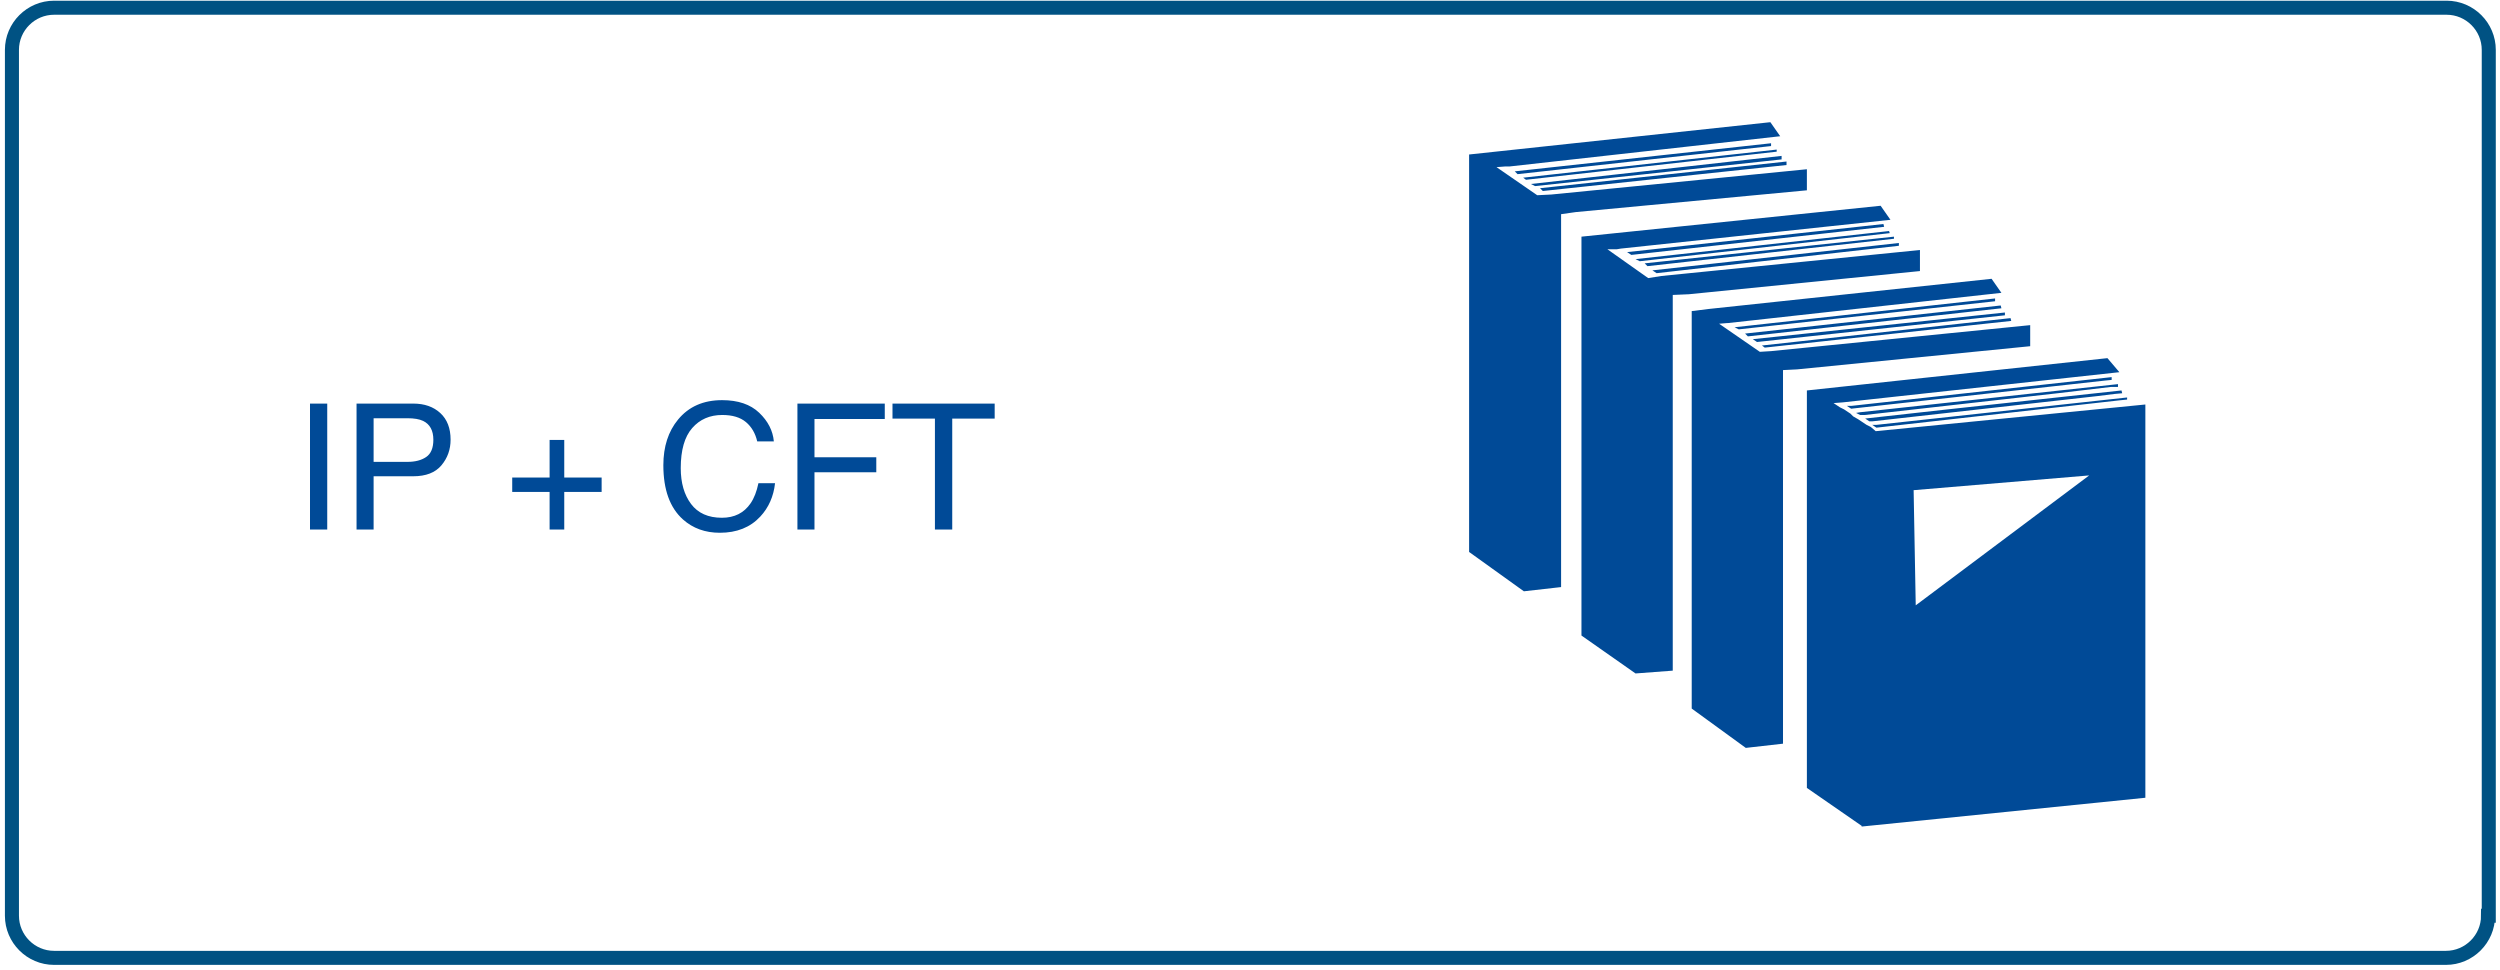
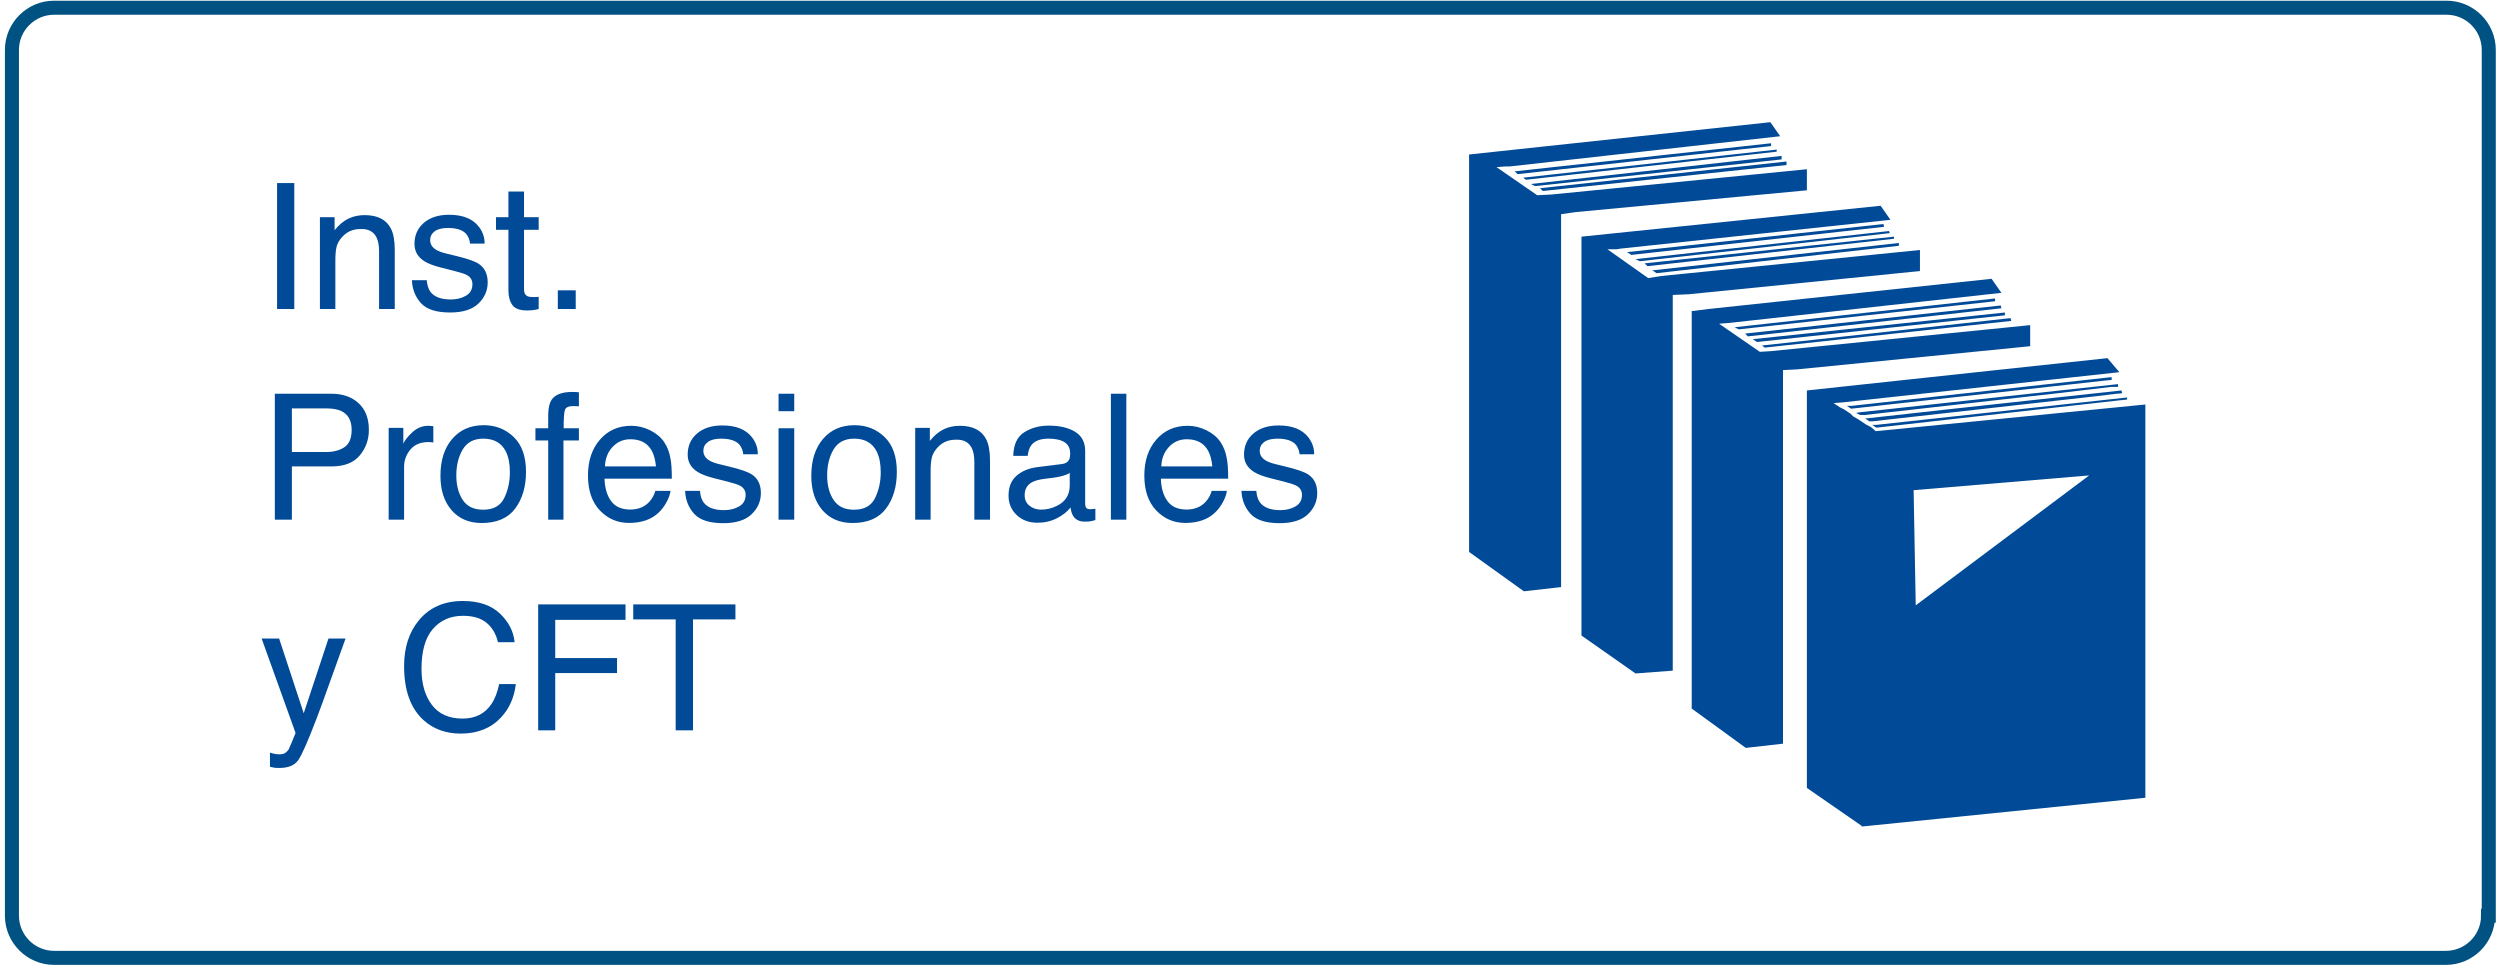
<svg xmlns="http://www.w3.org/2000/svg" width="356px" height="138px" viewBox="0 0 356 138" version="1.1">
  <defs />
  <g id="Page-1" stroke="none" stroke-width="1" fill="none" fill-rule="evenodd">
-     <g id="Tablet" transform="translate(-250, -584)">
-       <g id="item2" transform="translate(251, 585)">
-         <path d="M43.144,56.47 L45.598,56.47 L45.598,74.402 L43.144,74.402 L43.144,56.47 Z M49.772,56.47 L57.841,56.47 C59.436,56.47 60.722,56.919 61.699,57.818 C62.675,58.718 63.164,59.981 63.164,61.609 C63.164,63.008 62.728,64.227 61.857,65.265 C60.987,66.302 59.648,66.821 57.841,66.821 L52.202,66.821 L52.202,74.402 L49.772,74.402 L49.772,56.47 Z M59.245,58.935 C58.708,58.683 57.971,58.557 57.036,58.557 L52.202,58.557 L52.202,64.77 L57.036,64.77 C58.126,64.77 59.011,64.538 59.691,64.075 C60.37,63.611 60.71,62.793 60.71,61.621 C60.71,60.303 60.222,59.407 59.245,58.935 Z M71.94,69.055 L71.94,67.004 L77.263,67.004 L77.263,61.645 L79.35,61.645 L79.35,67.004 L84.672,67.004 L84.672,69.055 L79.35,69.055 L79.35,74.402 L77.263,74.402 L77.263,69.055 L71.94,69.055 Z M107.109,57.776 C108.362,58.972 109.058,60.331 109.196,61.853 L106.828,61.853 C106.56,60.697 106.024,59.782 105.223,59.106 C104.421,58.431 103.296,58.093 101.848,58.093 C100.082,58.093 98.655,58.714 97.569,59.955 C96.483,61.196 95.939,63.098 95.939,65.661 C95.939,67.761 96.43,69.464 97.41,70.77 C98.391,72.076 99.854,72.729 101.799,72.729 C103.589,72.729 104.952,72.042 105.888,70.666 C106.385,69.942 106.755,68.99 106.999,67.81 L109.367,67.81 C109.156,69.698 108.456,71.281 107.268,72.558 C105.843,74.097 103.923,74.866 101.506,74.866 C99.422,74.866 97.673,74.235 96.257,72.973 C94.393,71.305 93.461,68.73 93.461,65.246 C93.461,62.602 94.161,60.433 95.561,58.74 C97.075,56.901 99.162,55.981 101.823,55.981 C104.094,55.981 105.856,56.579 107.109,57.776 Z M112.553,56.47 L124.992,56.47 L124.992,58.667 L114.982,58.667 L114.982,64.111 L123.784,64.111 L123.784,66.247 L114.982,66.247 L114.982,74.402 L112.553,74.402 L112.553,56.47 Z M140.642,56.47 L140.642,58.606 L134.599,58.606 L134.599,74.402 L132.133,74.402 L132.133,58.606 L126.091,58.606 L126.091,56.47 L140.642,56.47 Z" id="IP-+-CFT" fill="#004A97" />
+     <g id="Tablet" transform="translate(-239, -482)">
+       <g id="item2" transform="translate(240, 483)">
+         <path d="M38.454,25.068 L40.907,25.068 L40.907,43 L38.454,43 L38.454,25.068 Z M44.557,29.926 L46.645,29.926 L46.645,31.782 C47.263,31.017 47.918,30.467 48.61,30.134 C49.302,29.8 50.071,29.633 50.917,29.633 C52.772,29.633 54.026,30.28 54.677,31.574 C55.035,32.282 55.214,33.295 55.214,34.614 L55.214,43 L52.98,43 L52.98,34.76 C52.98,33.963 52.862,33.32 52.626,32.832 C52.235,32.018 51.527,31.611 50.502,31.611 C49.981,31.611 49.554,31.664 49.22,31.77 C48.618,31.949 48.089,32.307 47.633,32.844 C47.267,33.275 47.029,33.721 46.919,34.18 C46.809,34.64 46.754,35.297 46.754,36.152 L46.754,43 L44.557,43 L44.557,29.926 Z M59.767,38.898 C59.832,39.631 60.015,40.192 60.316,40.583 C60.87,41.291 61.83,41.645 63.197,41.645 C64.011,41.645 64.727,41.468 65.346,41.114 C65.964,40.76 66.273,40.213 66.273,39.472 C66.273,38.911 66.025,38.483 65.529,38.19 C65.211,38.011 64.585,37.804 63.649,37.568 L61.903,37.128 C60.788,36.852 59.966,36.542 59.438,36.201 C58.493,35.607 58.021,34.785 58.021,33.735 C58.021,32.498 58.467,31.497 59.358,30.732 C60.249,29.967 61.448,29.584 62.953,29.584 C64.923,29.584 66.343,30.162 67.213,31.318 C67.759,32.05 68.023,32.84 68.007,33.686 L65.932,33.686 C65.891,33.19 65.716,32.738 65.407,32.331 C64.902,31.753 64.027,31.464 62.782,31.464 C61.952,31.464 61.323,31.623 60.896,31.94 C60.469,32.258 60.255,32.677 60.255,33.198 C60.255,33.767 60.536,34.223 61.098,34.565 C61.423,34.768 61.903,34.947 62.538,35.102 L63.991,35.456 C65.57,35.839 66.627,36.209 67.165,36.567 C68.019,37.128 68.446,38.011 68.446,39.216 C68.446,40.38 68.005,41.385 67.122,42.231 C66.239,43.077 64.894,43.5 63.087,43.5 C61.142,43.5 59.765,43.059 58.955,42.176 C58.146,41.293 57.712,40.201 57.655,38.898 L59.767,38.898 Z M71.4,26.276 L73.622,26.276 L73.622,29.926 L75.709,29.926 L75.709,31.721 L73.622,31.721 L73.622,40.253 C73.622,40.709 73.777,41.014 74.086,41.169 C74.257,41.258 74.542,41.303 74.94,41.303 C75.046,41.303 75.16,41.301 75.282,41.297 C75.404,41.293 75.547,41.283 75.709,41.267 L75.709,43 C75.457,43.073 75.195,43.126 74.922,43.159 C74.649,43.191 74.354,43.208 74.037,43.208 C73.012,43.208 72.316,42.945 71.95,42.42 C71.583,41.895 71.4,41.214 71.4,40.375 L71.4,31.721 L69.63,31.721 L69.63,29.926 L71.4,29.926 L71.4,26.276 Z M78.432,40.339 L80.983,40.339 L80.983,43 L78.432,43 L78.432,40.339 Z M38.136,55.068 L46.205,55.068 C47.8,55.068 49.086,55.517 50.062,56.417 C51.039,57.316 51.527,58.579 51.527,60.207 C51.527,61.607 51.092,62.825 50.221,63.863 C49.35,64.901 48.012,65.419 46.205,65.419 L40.565,65.419 L40.565,73 L38.136,73 L38.136,55.068 Z M47.609,57.534 C47.072,57.281 46.335,57.155 45.399,57.155 L40.565,57.155 L40.565,63.369 L45.399,63.369 C46.49,63.369 47.375,63.137 48.054,62.673 C48.734,62.209 49.074,61.391 49.074,60.219 C49.074,58.901 48.585,58.006 47.609,57.534 Z M54.347,59.926 L56.435,59.926 L56.435,62.185 C56.605,61.745 57.025,61.21 57.692,60.579 C58.359,59.949 59.128,59.633 59.999,59.633 C60.04,59.633 60.109,59.637 60.207,59.646 C60.304,59.654 60.471,59.67 60.707,59.694 L60.707,62.014 C60.577,61.989 60.457,61.973 60.347,61.965 C60.237,61.957 60.117,61.953 59.987,61.953 C58.88,61.953 58.03,62.309 57.436,63.021 C56.841,63.733 56.544,64.553 56.544,65.48 L56.544,73 L54.347,73 L54.347,59.926 Z M70.796,69.93 C71.337,68.827 71.608,67.6 71.608,66.25 C71.608,65.029 71.413,64.036 71.022,63.271 C70.403,62.067 69.337,61.464 67.824,61.464 C66.481,61.464 65.504,61.977 64.894,63.002 C64.284,64.028 63.979,65.265 63.979,66.713 C63.979,68.105 64.284,69.265 64.894,70.192 C65.504,71.12 66.473,71.584 67.799,71.584 C69.256,71.584 70.255,71.033 70.796,69.93 Z M72.157,61.232 C73.321,62.355 73.903,64.007 73.903,66.188 C73.903,68.296 73.39,70.038 72.365,71.413 C71.339,72.788 69.748,73.476 67.592,73.476 C65.793,73.476 64.365,72.868 63.307,71.651 C62.249,70.434 61.72,68.801 61.72,66.75 C61.72,64.553 62.278,62.803 63.393,61.501 C64.507,60.199 66.005,59.548 67.885,59.548 C69.569,59.548 70.993,60.109 72.157,61.232 Z M77.541,55.935 C78.053,55.186 79.042,54.812 80.507,54.812 C80.645,54.812 80.788,54.816 80.934,54.824 C81.081,54.832 81.247,54.844 81.435,54.86 L81.435,56.862 C81.207,56.846 81.042,56.836 80.94,56.832 C80.838,56.828 80.743,56.826 80.653,56.826 C79.986,56.826 79.587,56.999 79.457,57.344 C79.327,57.69 79.262,58.571 79.262,59.987 L81.435,59.987 L81.435,61.721 L79.237,61.721 L79.237,73 L77.064,73 L77.064,61.721 L75.246,61.721 L75.246,59.987 L77.064,59.987 L77.064,57.937 C77.097,57.025 77.256,56.358 77.541,55.935 Z M91.603,60.286 C92.474,60.722 93.137,61.285 93.593,61.977 C94.032,62.636 94.325,63.405 94.472,64.284 C94.602,64.886 94.667,65.847 94.667,67.165 L85.084,67.165 C85.125,68.492 85.438,69.556 86.024,70.357 C86.61,71.159 87.518,71.56 88.747,71.56 C89.894,71.56 90.81,71.181 91.493,70.424 C91.884,69.985 92.16,69.476 92.323,68.898 L94.484,68.898 C94.427,69.379 94.238,69.914 93.916,70.504 C93.595,71.094 93.235,71.576 92.836,71.95 C92.169,72.601 91.343,73.041 90.358,73.269 C89.829,73.399 89.231,73.464 88.563,73.464 C86.936,73.464 85.556,72.872 84.425,71.688 C83.294,70.504 82.729,68.846 82.729,66.713 C82.729,64.614 83.298,62.909 84.438,61.599 C85.577,60.288 87.066,59.633 88.905,59.633 C89.833,59.633 90.732,59.851 91.603,60.286 Z M92.409,65.419 C92.319,64.467 92.112,63.706 91.786,63.137 C91.184,62.079 90.179,61.55 88.771,61.55 C87.762,61.55 86.916,61.914 86.232,62.642 C85.548,63.371 85.186,64.296 85.146,65.419 L92.409,65.419 Z M98.671,68.898 C98.736,69.631 98.919,70.192 99.22,70.583 C99.774,71.291 100.734,71.645 102.101,71.645 C102.915,71.645 103.631,71.468 104.25,71.114 C104.868,70.76 105.177,70.213 105.177,69.472 C105.177,68.911 104.929,68.483 104.433,68.19 C104.115,68.011 103.489,67.804 102.553,67.568 L100.807,67.128 C99.692,66.852 98.87,66.542 98.341,66.201 C97.397,65.607 96.925,64.785 96.925,63.735 C96.925,62.498 97.371,61.497 98.262,60.732 C99.153,59.967 100.351,59.584 101.857,59.584 C103.826,59.584 105.246,60.162 106.117,61.318 C106.662,62.05 106.927,62.84 106.911,63.686 L104.835,63.686 C104.795,63.19 104.62,62.738 104.311,62.331 C103.806,61.753 102.931,61.464 101.686,61.464 C100.856,61.464 100.227,61.623 99.8,61.94 C99.373,62.258 99.159,62.677 99.159,63.198 C99.159,63.767 99.44,64.223 100.001,64.565 C100.327,64.768 100.807,64.947 101.442,65.102 L102.895,65.456 C104.473,65.839 105.531,66.209 106.068,66.567 C106.923,67.128 107.35,68.011 107.35,69.216 C107.35,70.38 106.909,71.385 106.026,72.231 C105.143,73.077 103.798,73.5 101.991,73.5 C100.046,73.5 98.669,73.059 97.859,72.176 C97.049,71.293 96.616,70.201 96.559,68.898 L98.671,68.898 Z M109.865,59.987 L112.099,59.987 L112.099,73 L109.865,73 L109.865,59.987 Z M109.865,55.068 L112.099,55.068 L112.099,57.558 L109.865,57.558 L109.865,55.068 Z M123.604,69.93 C124.145,68.827 124.416,67.6 124.416,66.25 C124.416,65.029 124.22,64.036 123.83,63.271 C123.211,62.067 122.145,61.464 120.631,61.464 C119.289,61.464 118.312,61.977 117.702,63.002 C117.091,64.028 116.786,65.265 116.786,66.713 C116.786,68.105 117.091,69.265 117.702,70.192 C118.312,71.12 119.28,71.584 120.607,71.584 C122.064,71.584 123.063,71.033 123.604,69.93 Z M124.965,61.232 C126.129,62.355 126.71,64.007 126.71,66.188 C126.71,68.296 126.198,70.038 125.172,71.413 C124.147,72.788 122.556,73.476 120.399,73.476 C118.601,73.476 117.173,72.868 116.115,71.651 C115.057,70.434 114.528,68.801 114.528,66.75 C114.528,64.553 115.085,62.803 116.2,61.501 C117.315,60.199 118.812,59.548 120.692,59.548 C122.377,59.548 123.801,60.109 124.965,61.232 Z M129.323,59.926 L131.41,59.926 L131.41,61.782 C132.029,61.017 132.684,60.467 133.375,60.134 C134.067,59.8 134.836,59.633 135.683,59.633 C137.538,59.633 138.791,60.28 139.442,61.574 C139.8,62.282 139.979,63.295 139.979,64.614 L139.979,73 L137.746,73 L137.746,64.76 C137.746,63.963 137.628,63.32 137.392,62.832 C137.001,62.018 136.293,61.611 135.268,61.611 C134.747,61.611 134.32,61.664 133.986,61.77 C133.384,61.949 132.855,62.307 132.399,62.844 C132.033,63.275 131.795,63.721 131.685,64.18 C131.575,64.64 131.52,65.297 131.52,66.152 L131.52,73 L129.323,73 L129.323,59.926 Z M145.607,71.022 C146.071,71.389 146.62,71.572 147.255,71.572 C148.028,71.572 148.777,71.393 149.501,71.035 C150.722,70.441 151.332,69.468 151.332,68.117 L151.332,66.347 C151.063,66.518 150.718,66.66 150.294,66.774 C149.871,66.888 149.456,66.97 149.049,67.019 L147.719,67.189 C146.921,67.295 146.323,67.462 145.924,67.69 C145.249,68.072 144.911,68.683 144.911,69.521 C144.911,70.156 145.143,70.656 145.607,71.022 Z M150.233,65.078 C150.738,65.013 151.076,64.801 151.247,64.443 C151.344,64.248 151.393,63.967 151.393,63.601 C151.393,62.852 151.127,62.309 150.594,61.971 C150.06,61.633 149.298,61.464 148.305,61.464 C147.157,61.464 146.343,61.774 145.863,62.392 C145.595,62.734 145.42,63.243 145.338,63.918 L143.288,63.918 C143.328,62.307 143.851,61.186 144.856,60.555 C145.861,59.924 147.027,59.609 148.354,59.609 C149.892,59.609 151.141,59.902 152.101,60.488 C153.053,61.074 153.529,61.985 153.529,63.222 L153.529,70.754 C153.529,70.982 153.576,71.165 153.67,71.303 C153.763,71.442 153.961,71.511 154.262,71.511 C154.359,71.511 154.469,71.505 154.591,71.492 C154.713,71.48 154.844,71.462 154.982,71.438 L154.982,73.061 C154.64,73.159 154.38,73.22 154.201,73.244 C154.022,73.269 153.778,73.281 153.468,73.281 C152.711,73.281 152.162,73.012 151.82,72.475 C151.641,72.19 151.515,71.787 151.442,71.267 C150.994,71.853 150.351,72.361 149.513,72.792 C148.675,73.224 147.751,73.439 146.742,73.439 C145.53,73.439 144.539,73.071 143.77,72.335 C143.001,71.598 142.616,70.677 142.616,69.57 C142.616,68.357 142.995,67.417 143.751,66.75 C144.508,66.083 145.501,65.672 146.73,65.517 L150.233,65.078 Z M157.191,55.068 L159.389,55.068 L159.389,73 L157.191,73 L157.191,55.068 Z M170.827,60.286 C171.697,60.722 172.361,61.285 172.816,61.977 C173.256,62.636 173.549,63.405 173.695,64.284 C173.826,64.886 173.891,65.847 173.891,67.165 L164.308,67.165 C164.349,68.492 164.662,69.556 165.248,70.357 C165.834,71.159 166.741,71.56 167.97,71.56 C169.118,71.56 170.033,71.181 170.717,70.424 C171.107,69.985 171.384,69.476 171.547,68.898 L173.708,68.898 C173.651,69.379 173.461,69.914 173.14,70.504 C172.818,71.094 172.458,71.576 172.06,71.95 C171.392,72.601 170.566,73.041 169.582,73.269 C169.053,73.399 168.454,73.464 167.787,73.464 C166.159,73.464 164.78,72.872 163.649,71.688 C162.518,70.504 161.952,68.846 161.952,66.713 C161.952,64.614 162.522,62.909 163.661,61.599 C164.8,60.288 166.29,59.633 168.129,59.633 C169.057,59.633 169.956,59.851 170.827,60.286 Z M171.632,65.419 C171.543,64.467 171.335,63.706 171.01,63.137 C170.408,62.079 169.403,61.55 167.995,61.55 C166.986,61.55 166.139,61.914 165.456,62.642 C164.772,63.371 164.41,64.296 164.369,65.419 L171.632,65.419 Z M177.895,68.898 C177.96,69.631 178.143,70.192 178.444,70.583 C178.997,71.291 179.958,71.645 181.325,71.645 C182.139,71.645 182.855,71.468 183.473,71.114 C184.092,70.76 184.401,70.213 184.401,69.472 C184.401,68.911 184.153,68.483 183.656,68.19 C183.339,68.011 182.712,67.804 181.776,67.568 L180.031,67.128 C178.916,66.852 178.094,66.542 177.565,66.201 C176.621,65.607 176.149,64.785 176.149,63.735 C176.149,62.498 176.594,61.497 177.486,60.732 C178.377,59.967 179.575,59.584 181.081,59.584 C183.05,59.584 184.47,60.162 185.341,61.318 C185.886,62.05 186.151,62.84 186.134,63.686 L184.059,63.686 C184.018,63.19 183.843,62.738 183.534,62.331 C183.03,61.753 182.155,61.464 180.91,61.464 C180.08,61.464 179.451,61.623 179.024,61.94 C178.596,62.258 178.383,62.677 178.383,63.198 C178.383,63.767 178.664,64.223 179.225,64.565 C179.551,64.768 180.031,64.947 180.666,65.102 L182.118,65.456 C183.697,65.839 184.755,66.209 185.292,66.567 C186.146,67.128 186.574,68.011 186.574,69.216 C186.574,70.38 186.132,71.385 185.249,72.231 C184.366,73.077 183.021,73.5 181.215,73.5 C179.27,73.5 177.893,73.059 177.083,72.176 C176.273,71.293 175.84,70.201 175.783,68.898 L177.895,68.898 Z M45.778,89.926 L48.207,89.926 C47.898,90.764 47.21,92.677 46.144,95.664 C45.347,97.91 44.679,99.741 44.142,101.157 C42.873,104.493 41.977,106.528 41.457,107.26 C40.936,107.993 40.041,108.359 38.771,108.359 C38.462,108.359 38.224,108.347 38.057,108.322 C37.89,108.298 37.685,108.253 37.44,108.188 L37.44,106.186 C37.823,106.292 38.1,106.357 38.271,106.381 C38.441,106.406 38.592,106.418 38.722,106.418 C39.129,106.418 39.428,106.351 39.619,106.217 C39.811,106.082 39.971,105.917 40.102,105.722 C40.142,105.657 40.289,105.323 40.541,104.721 C40.793,104.119 40.976,103.671 41.09,103.378 L36.256,89.926 L38.747,89.926 L42.25,100.571 L45.778,89.926 Z M70.192,86.374 C71.445,87.57 72.141,88.929 72.279,90.451 L69.911,90.451 C69.643,89.296 69.108,88.38 68.306,87.705 C67.504,87.029 66.379,86.691 64.931,86.691 C63.165,86.691 61.739,87.312 60.652,88.553 C59.566,89.794 59.022,91.696 59.022,94.26 C59.022,96.359 59.513,98.062 60.493,99.368 C61.474,100.675 62.937,101.328 64.882,101.328 C66.672,101.328 68.035,100.64 68.971,99.265 C69.468,98.54 69.838,97.588 70.082,96.408 L72.45,96.408 C72.239,98.296 71.539,99.879 70.351,101.157 C68.926,102.695 67.006,103.464 64.589,103.464 C62.506,103.464 60.756,102.833 59.34,101.572 C57.476,99.903 56.544,97.328 56.544,93.845 C56.544,91.2 57.244,89.031 58.644,87.338 C60.158,85.499 62.245,84.58 64.906,84.58 C67.177,84.58 68.939,85.178 70.192,86.374 Z M75.636,85.068 L88.075,85.068 L88.075,87.265 L78.065,87.265 L78.065,92.709 L86.867,92.709 L86.867,94.846 L78.065,94.846 L78.065,103 L75.636,103 L75.636,85.068 Z M103.725,85.068 L103.725,87.204 L97.682,87.204 L97.682,103 L95.216,103 L95.216,87.204 L89.174,87.204 L89.174,85.068 L103.725,85.068 Z" id="Inst.-Profesionales" fill="#004A97" />
        <path d="M353.3,129.4 C353.3,132.7 350.6,135.4 347.3,135.4 L6.7,135.4 C3.4,135.4 0.7,132.7 0.7,129.4 L0.7,6.1 C0.7,2.8 3.4,0.1 6.7,0.1 L347.4,0.1 C350.7,0.1 353.4,2.8 353.4,6.1 L353.4,129.4 L353.3,129.4 Z" id="Shape" stroke="#005283" stroke-width="2" />
        <path d="M235.6,38.3 L233.7,38.6 L227.9,34.5 L229.2,34.5 L229.8,34.4 L268.2,30.3 L266.8,28.3 L224.2,32.7 L224.2,33.4 L224.2,35 L224.2,89.5 L231.9,94.9 L231.9,94.9 L237.2,94.5 L237.2,41 L239.5,40.9 L272.4,37.6 L272.4,34.6 L235.6,38.3 Z M283.1,41.9 L283.1,41.5 L246,45.6 L246.6,45.9 L283.1,41.9 Z M299.7,52.7 L262.6,56.8 L262.6,56.8 L262,56.8 L262.6,57.2 L298.7,53.2 L298.7,53.2 L299.7,53.1 L299.7,52.7 L299.7,52.7 Z M300.9,56 L300.9,56 L301.9,55.9 L301.9,55.6 L266.2,59.5 L266.2,59.5 L265.6,59.5 L266.2,59.9 L300.9,56 Z M263.9,57.7 L263.3,57.8 L263.9,58.1 L264.5,58.1 L264.5,58.1 L292,55 L299.6,54.1 L300.6,54.1 L300.6,53.7 L263.9,57.7 L263.9,57.7 Z M276.3,57.3 L264.6,58.6 L265.2,59 L265.6,59 L265.6,59 L297.7,55.4 L300.1,55.1 L301.2,55 L301.1,54.6 L276.3,57.3 Z M284,42.9 L283.9,42.5 L247.5,46.5 L247.9,46.9 L284,42.9 Z M284.5,43.9 L284.5,43.5 L248.6,47.3 L249.2,47.7 L284.5,43.9 Z M285.4,44.7 L285.3,44.3 L249.9,48.2 L250.3,48.5 L285.4,44.7 Z M268.1,32.2 L268,31.9 L231.9,35.9 L232.5,36.2 L268.1,32.2 Z M267.3,31.3 L267.2,30.9 L230.7,34.9 L231.3,35.3 L267.3,31.3 Z M268.7,32.7 L233.2,36.5 L233.6,36.9 L268.7,33 L268.7,32.7 Z M269.4,34 L269.4,33.6 L234.3,37.5 L234.9,37.9 L269.4,34 Z M266.1,60.4 L265.4,59.8 L264.8,59.5 L264.2,59.1 L263.6,58.7 L262.9,58.3 L262.5,57.9 L261.6,57.3 L261,57 L260.1,56.4 L261.4,56.3 L300.8,52 L299.1,50 L256.3,54.6 L256.3,55.2 L256.3,56.9 L256.3,111.2 L264.1,116.6 L264.1,116.7 L304.5,112.6 L304.5,56.6 L266.1,60.4 Z M271.8,85.2 L271.5,68.8 L296.5,66.7 L271.8,85.2 Z M252,20.6 L252,20.3 L215.9,24.3 L216.3,24.6 L252,20.6 Z M251.2,19.8 L251.2,19.4 L214.7,23.4 L215.1,23.8 L251.2,19.8 Z M252.7,21.2 L217,25.2 L217.6,25.5 L252.7,21.7 L252.7,21.2 Z M253.4,22.5 L253.4,22 L218.3,25.8 L218.7,26.2 L253.4,22.5 Z M219.9,26.7 L217.9,26.8 L212.1,22.8 L213.4,22.7 L214,22.7 L252.5,18.4 L251.1,16.4 L208.2,21 L208.2,21.6 L208.2,23.3 L208.2,77.6 L216,83.2 L216,83.2 L221.3,82.6 L221.3,29.5 L223.4,29.2 L256.3,26.1 L256.3,23.1 L219.9,26.7 Z M251.2,49 L249.6,49.1 L243.8,45.1 L245,45 L245.1,45 L284,40.7 L282.6,38.7 L242.3,43 L239.9,43.3 L239.9,43.9 L239.9,45.6 L239.9,99.9 L247.6,105.5 L247.6,105.5 L252.9,104.9 L252.9,51.7 L254.9,51.6 L288.1,48.3 L288.1,45.3 L251.2,49 Z" id="Shape" fill="#004A97" />
      </g>
    </g>
  </g>
</svg>
